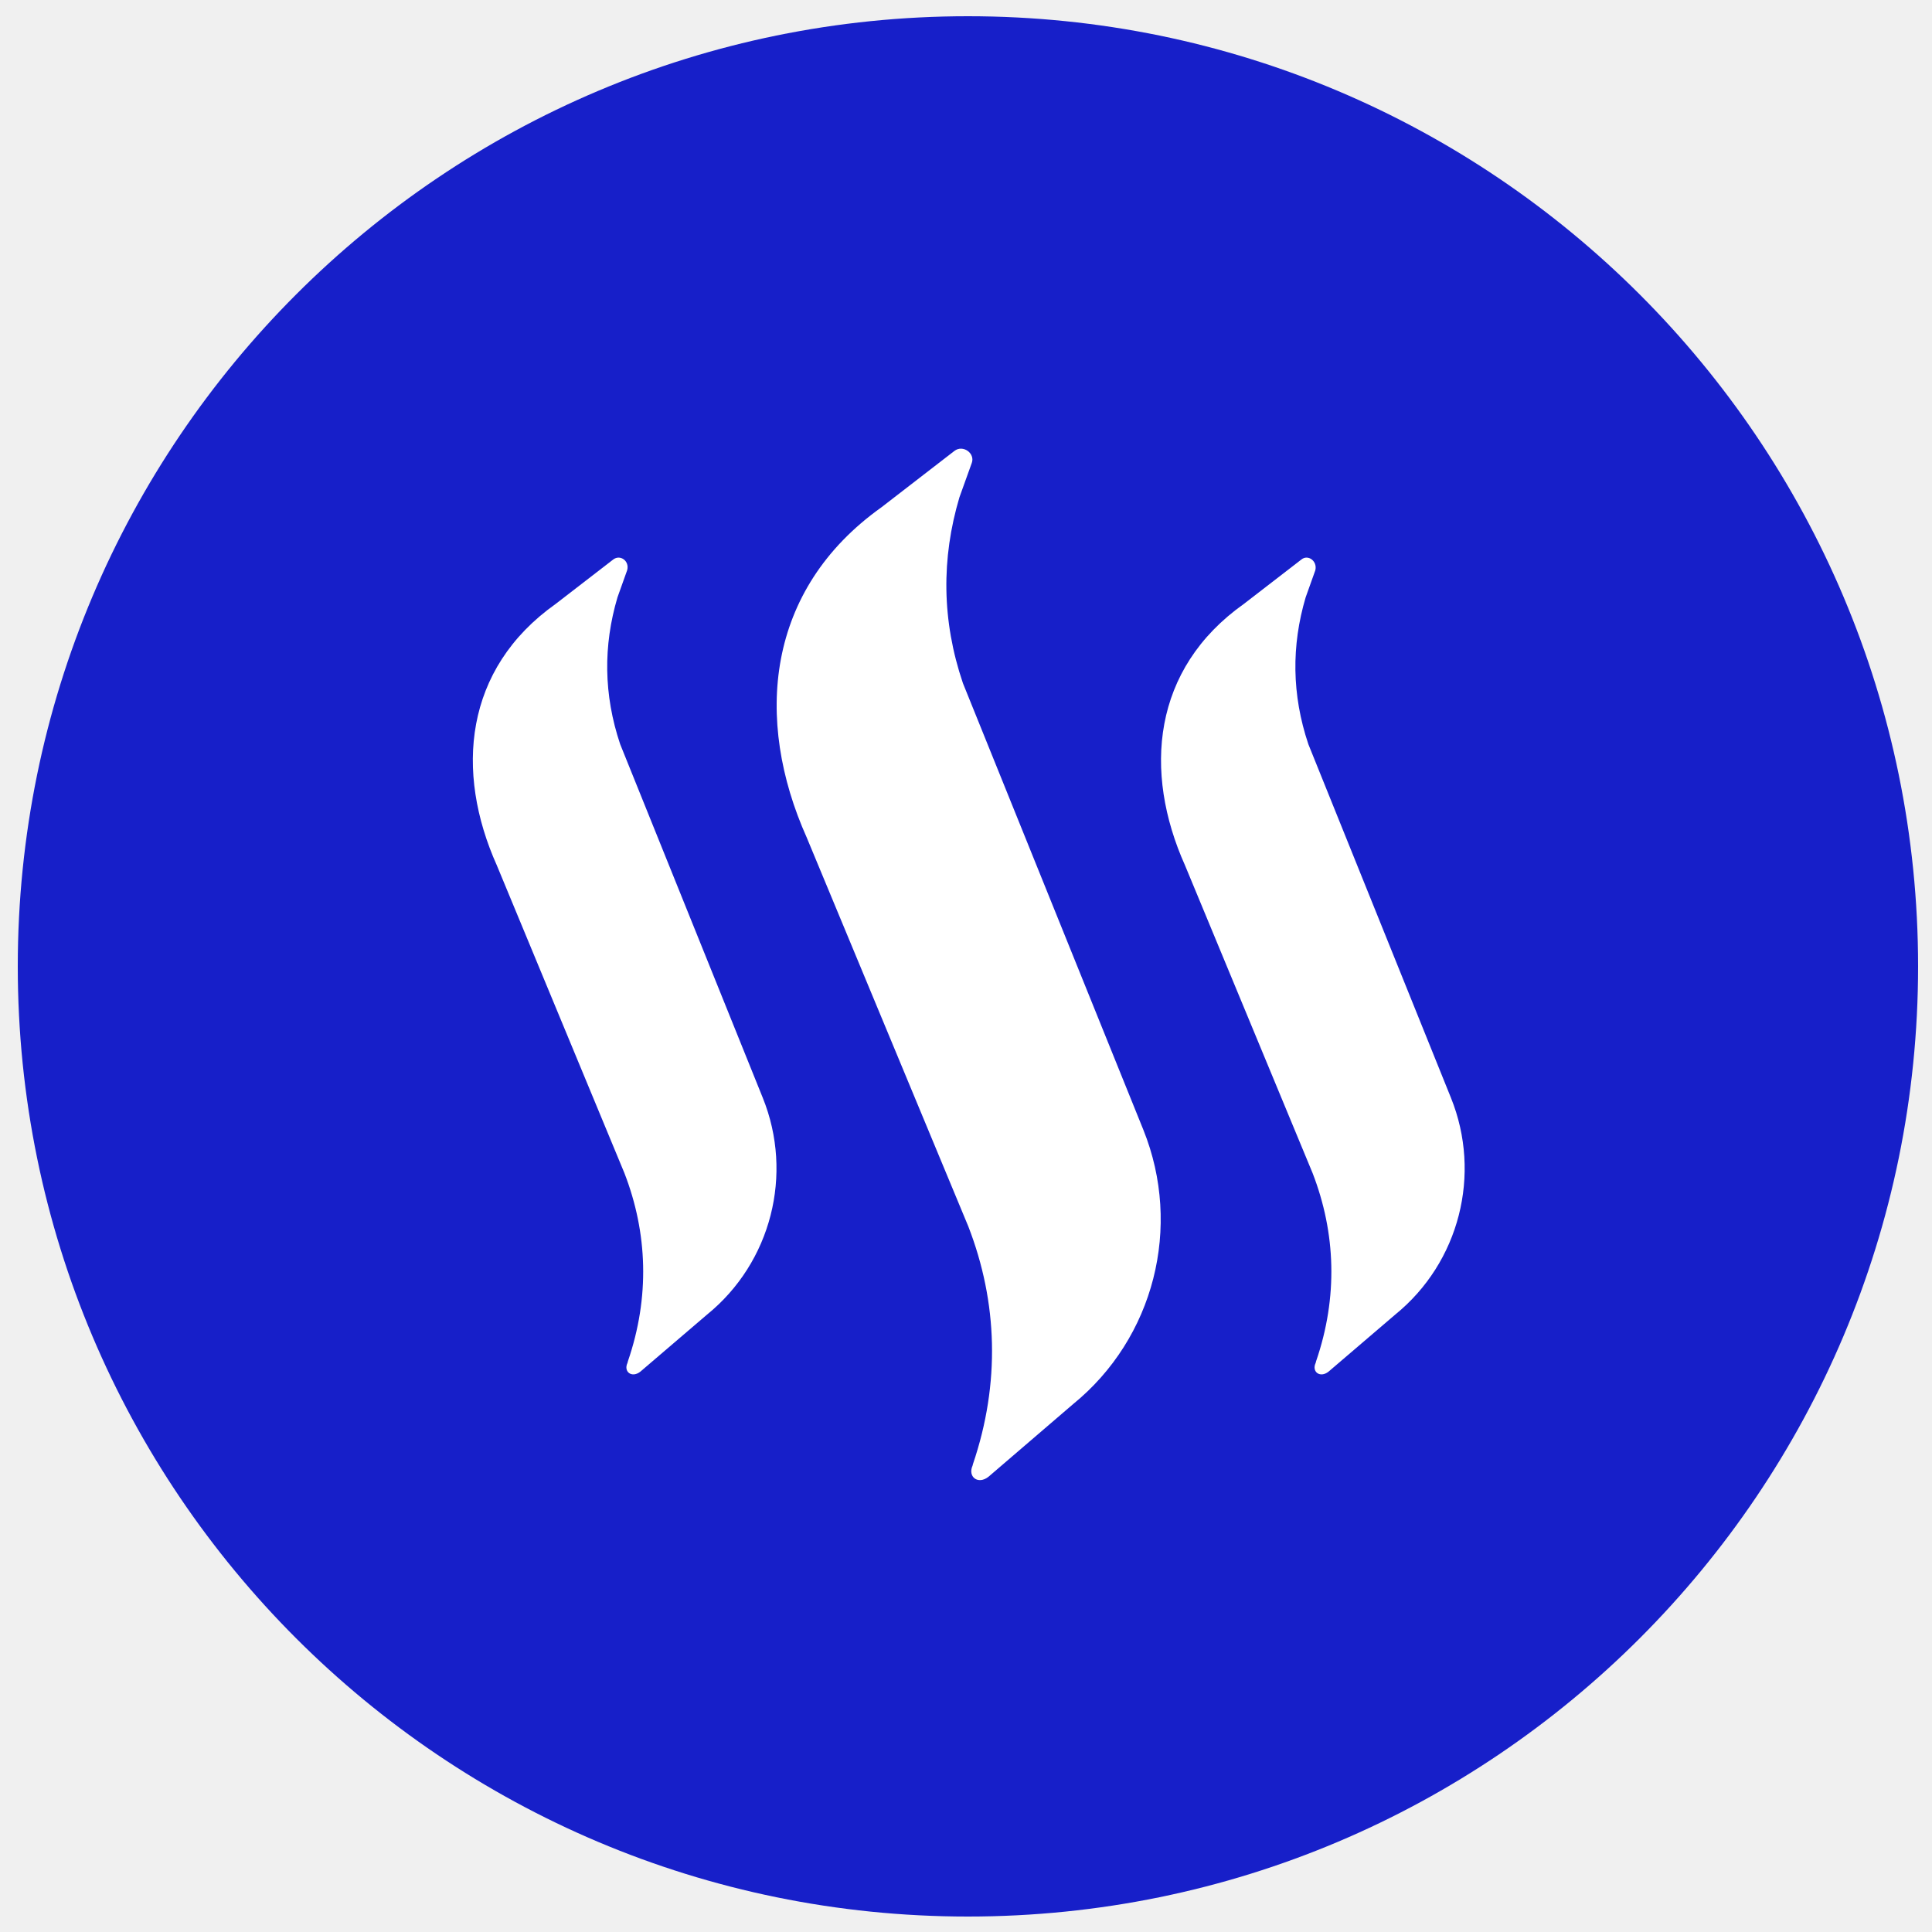
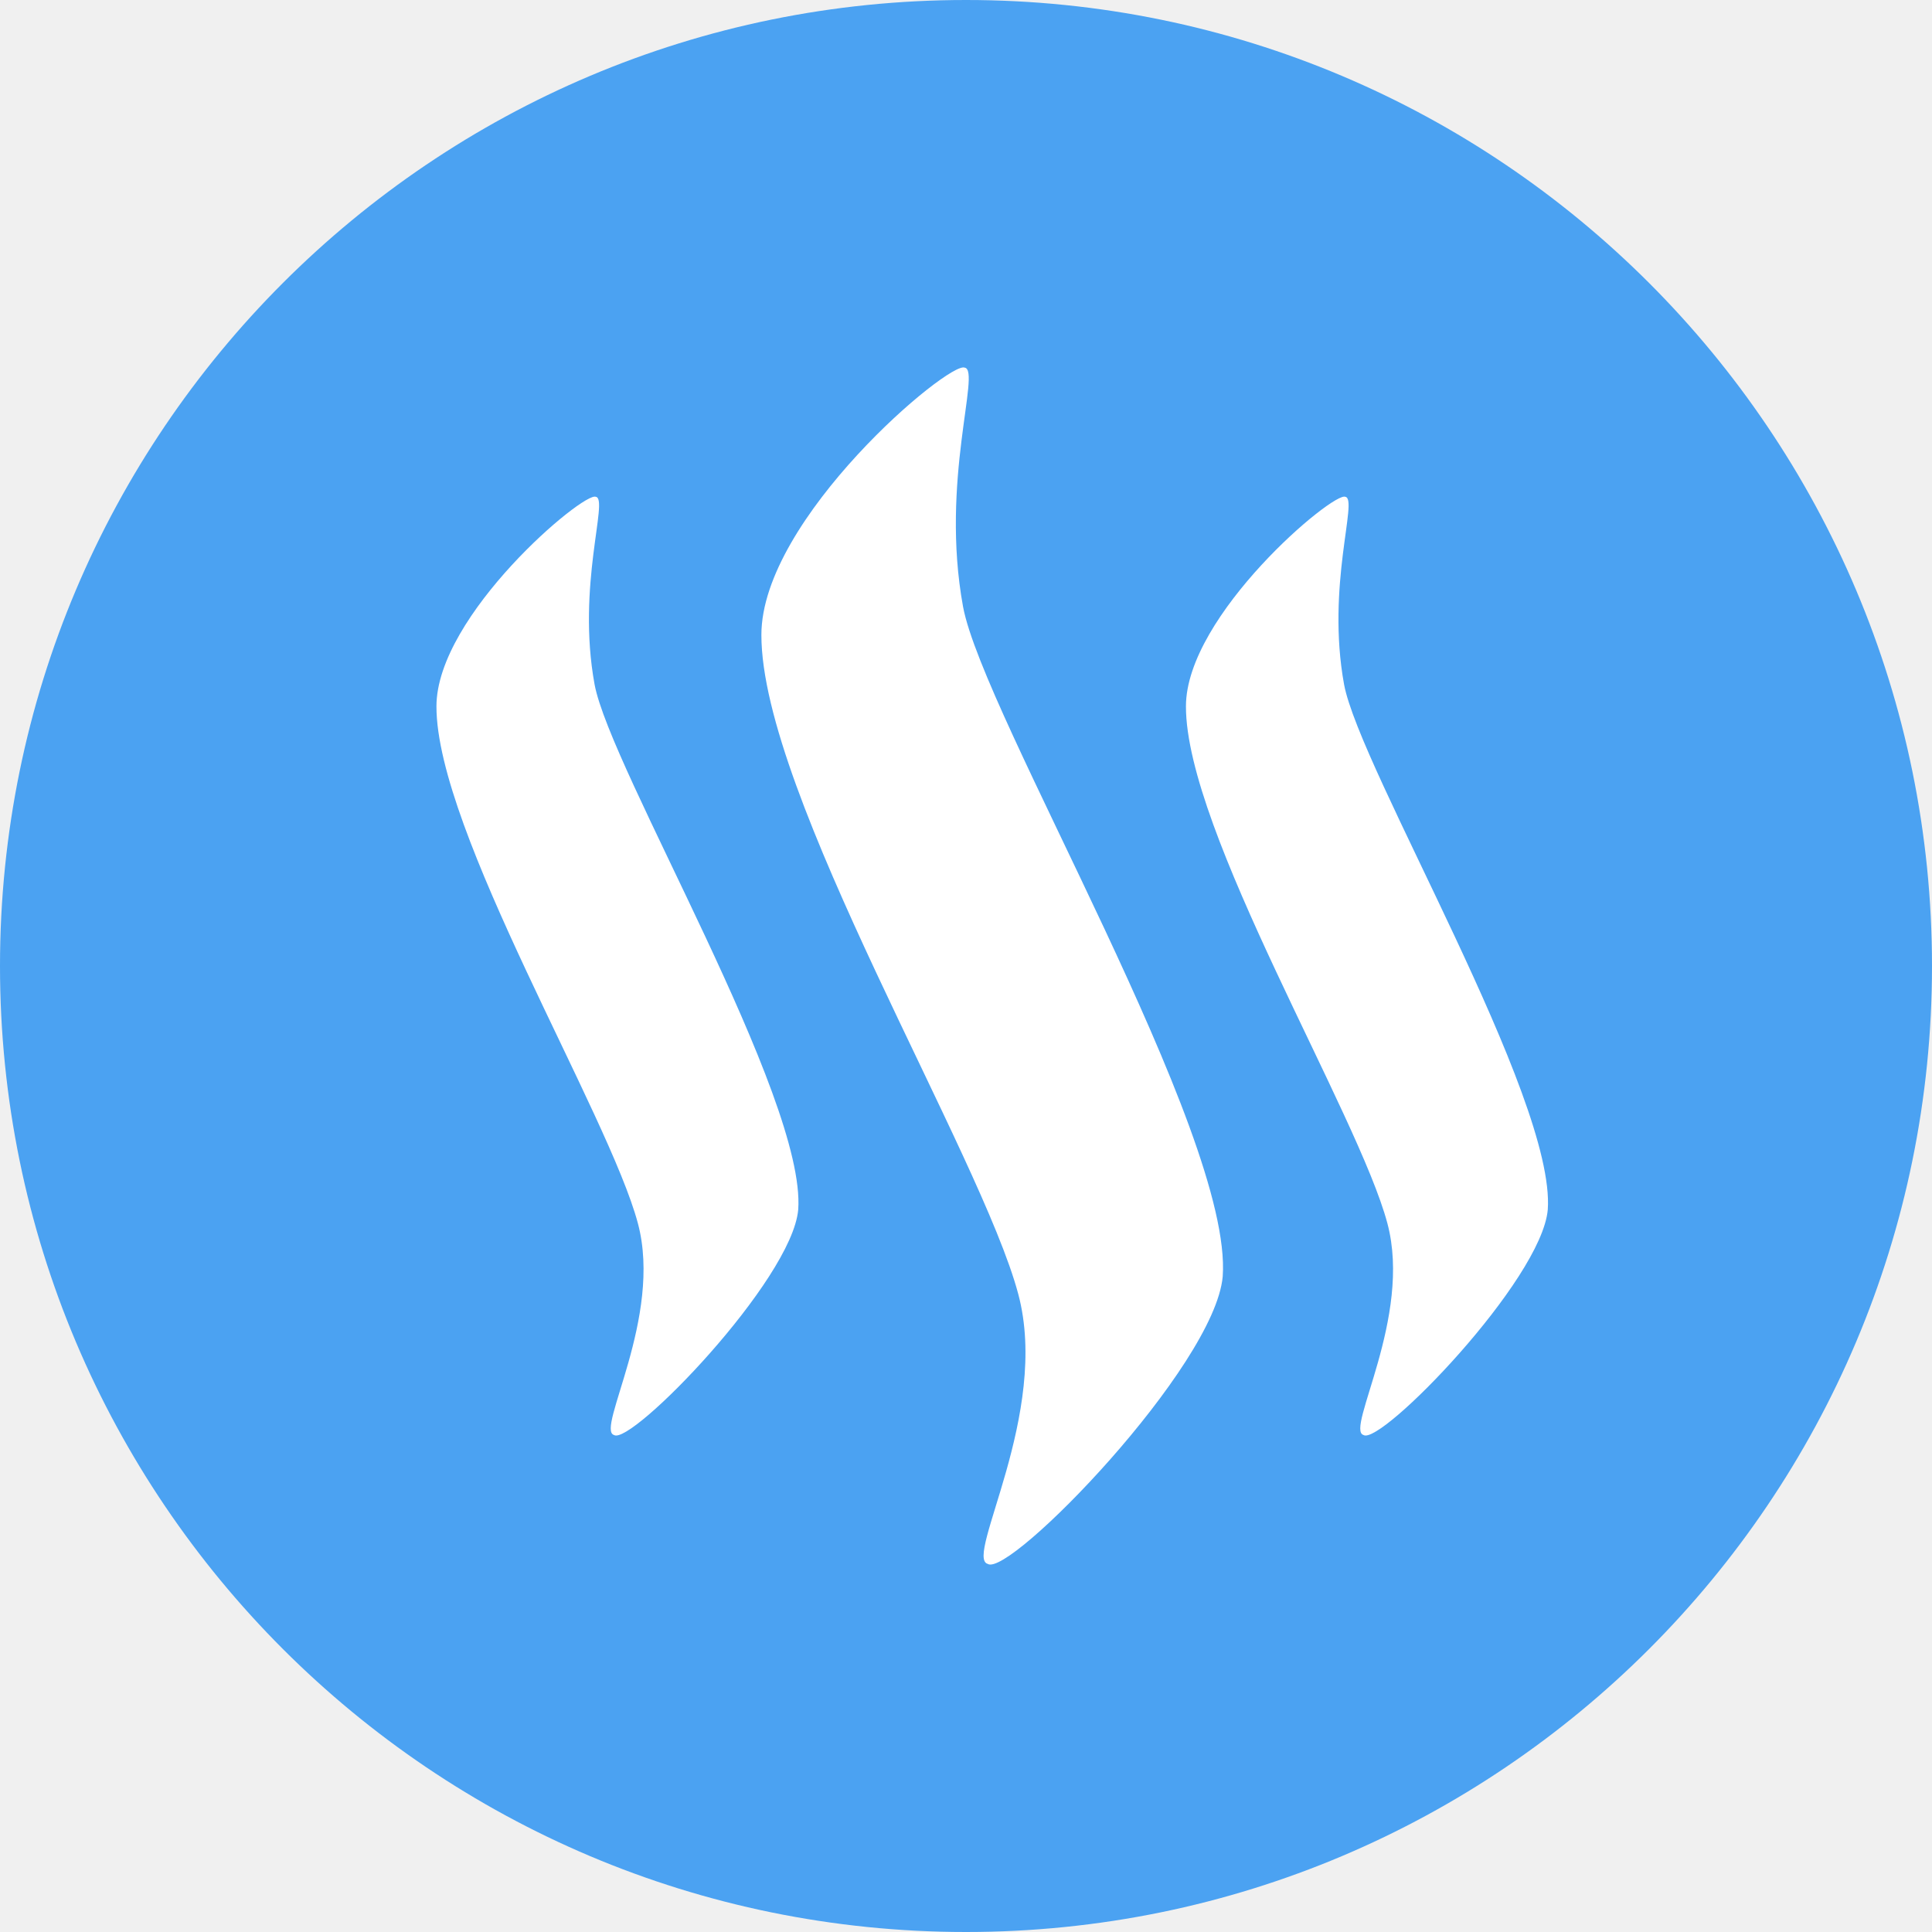
- <svg xmlns="http://www.w3.org/2000/svg" version="1.1" id="steem" x="0px" y="0px" viewBox="0 0 500 500" style="enable-background:new 0 0 500 500;" xml:space="preserve">
-   <style type="text/css">
- 	.st0{fill:#171FC9;}
- 	.st1{fill:#FFFFFF;}
- </style>
-   <circle class="st0" cx="250.5" cy="250.1" r="245.9" />
-   <path class="st1" d="M247,116.7l-18.9,14.6c-29.9,21.3-33,54.9-19.3,85.5l41.8,100.6c7.6,19.6,8.3,40.6,1.2,61.5l-0.1,0.4  c-1.3,2.9,1.4,5,4.1,2.9l21.9-18.8c21-17.1,28.3-45.9,18.2-71l-46.7-115.6c-5.5-16.2-5.6-32.3-0.9-48.1l3.2-8.9  C252.4,117.3,249.2,115,247,116.7z" />
-   <path class="st1" d="M336.8,144.8l-14.9,11.5c-23.7,16.8-26.1,43.4-15.2,67.7l33,79.6c6,15.5,6.6,32.1,0.9,48.7l-0.1,0.4  c-1.1,2.3,1.1,4,3.3,2.3l17.3-14.8c16.6-13.5,22.4-36.3,14.4-56.1l-36.9-91.5c-4.3-12.8-4.4-25.5-0.7-38l2.5-7  C341,145.2,338.5,143.4,336.8,144.8z" />
-   <path class="st1" d="M158.7,144.8l-14.9,11.5c-23.7,16.8-26.1,43.4-15.2,67.7l33,79.6c6,15.5,6.6,32.1,0.9,48.7l-0.1,0.4  c-1.1,2.3,1.1,4,3.3,2.3l17.3-14.8c16.6-13.5,22.4-36.3,14.4-56.1l-36.9-91.5c-4.3-12.8-4.4-25.5-0.7-38l2.5-7  C163,145.2,160.5,143.4,158.7,144.8z" />
+ <svg xmlns="http://www.w3.org/2000/svg" viewBox="0 0 32 32">
+   <g fill="none" fill-rule="evenodd">
+     <circle cx="16" cy="16" r="16" fill="#4BA2F2" />
+     <path fill="#FFF" fill-rule="nonzero" d="M9.87 8.229c.216.037-.322 1.47-.022 3.107.26 1.403 3.507 6.836 3.373 8.7-.104 1.17-2.77 3.915-3.051 3.732-.307-.085.81-1.95.396-3.504-.482-1.812-3.34-6.496-3.337-8.564 0-1.513 2.448-3.569 2.64-3.471zm6.109-2.14c.274.047-.41 1.876-.028 3.959.33 1.792 4.473 8.72 4.301 11.095-.134 1.494-3.532 4.991-3.892 4.76-.39-.107 1.034-2.486.506-4.468-.613-2.308-4.258-8.282-4.255-10.919 0-1.931 3.122-4.55 3.368-4.426zm6.305 2.14c.216.037-.321 1.47-.022 3.107.26 1.403 3.507 6.836 3.374 8.7-.103 1.17-2.77 3.915-3.052 3.732-.306-.085.81-1.95.396-3.504-.481-1.812-3.34-6.496-3.337-8.564 0-1.513 2.45-3.569 2.641-3.471z" />
+   </g>
</svg>
